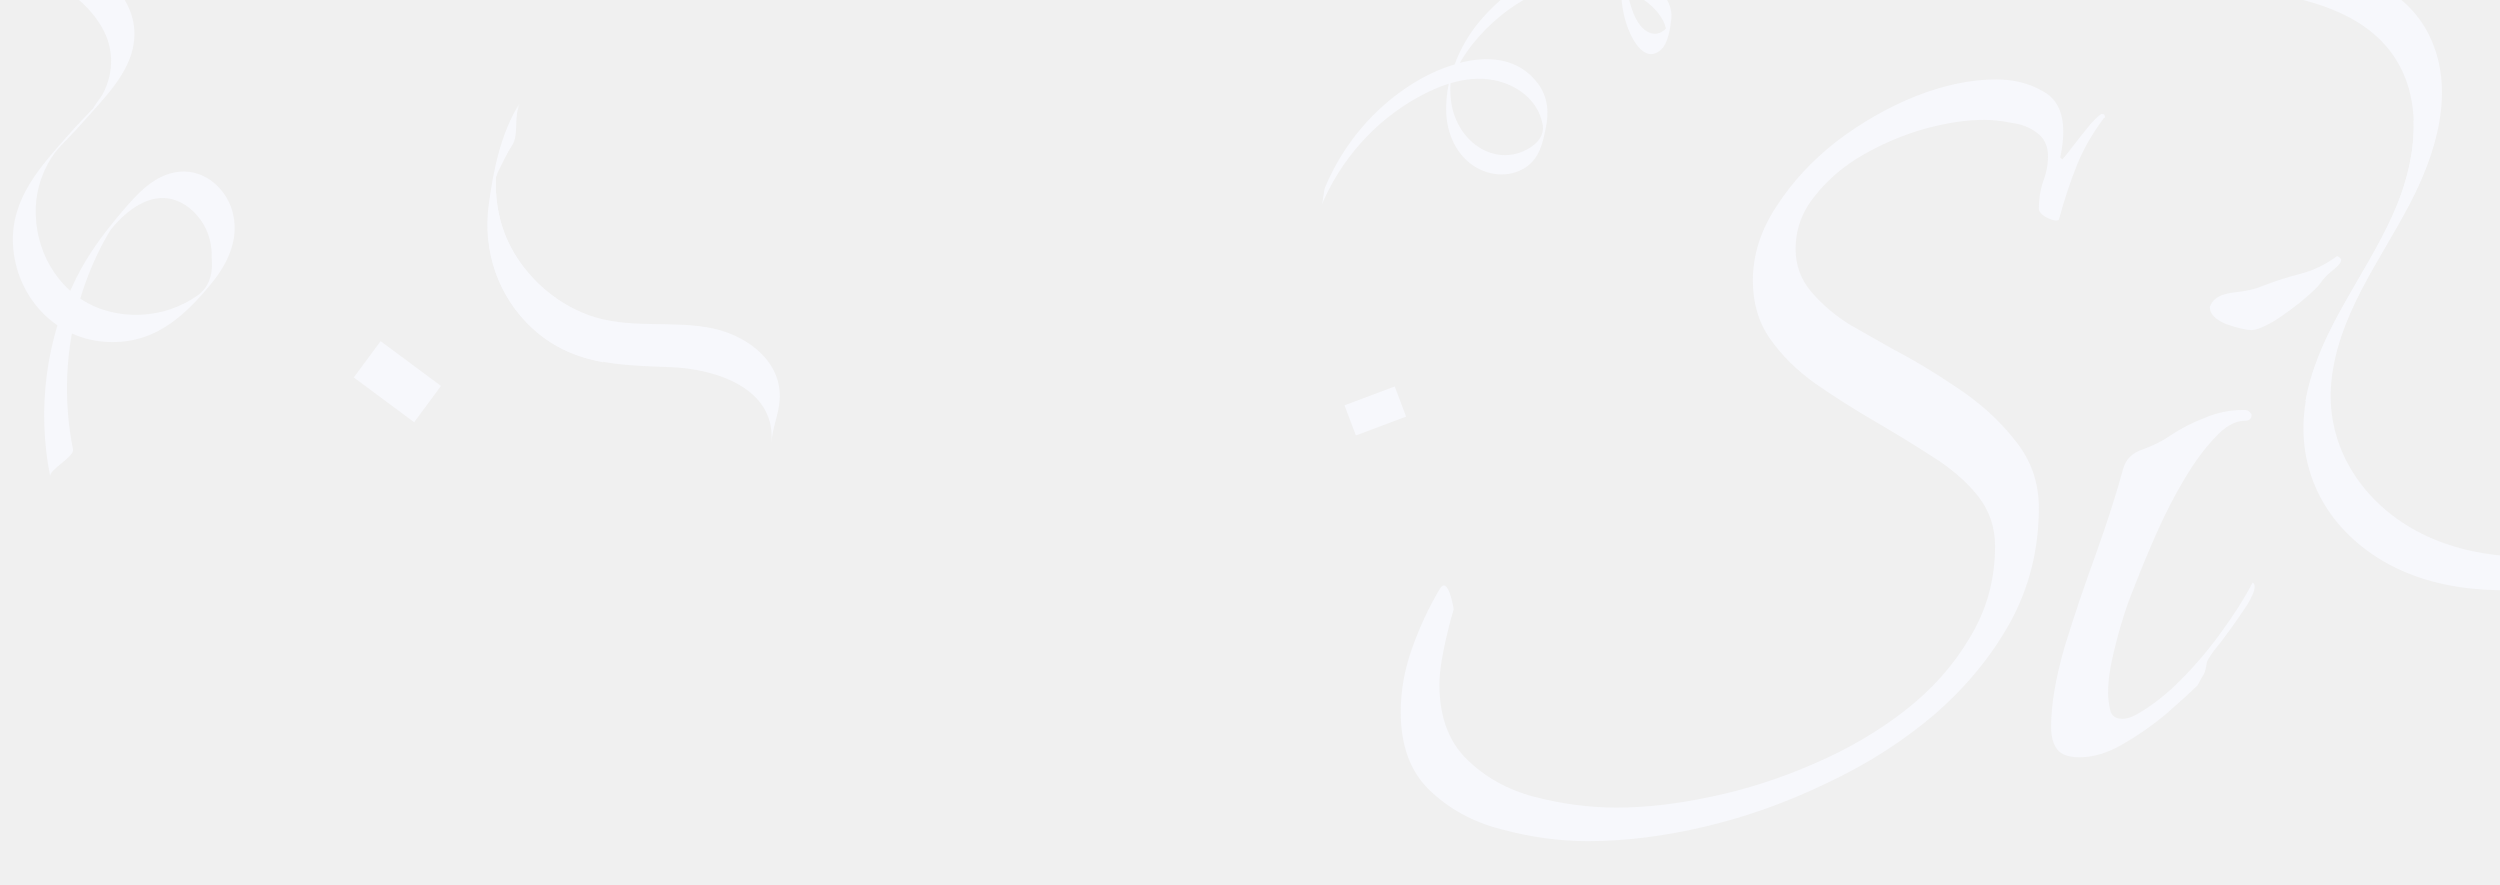
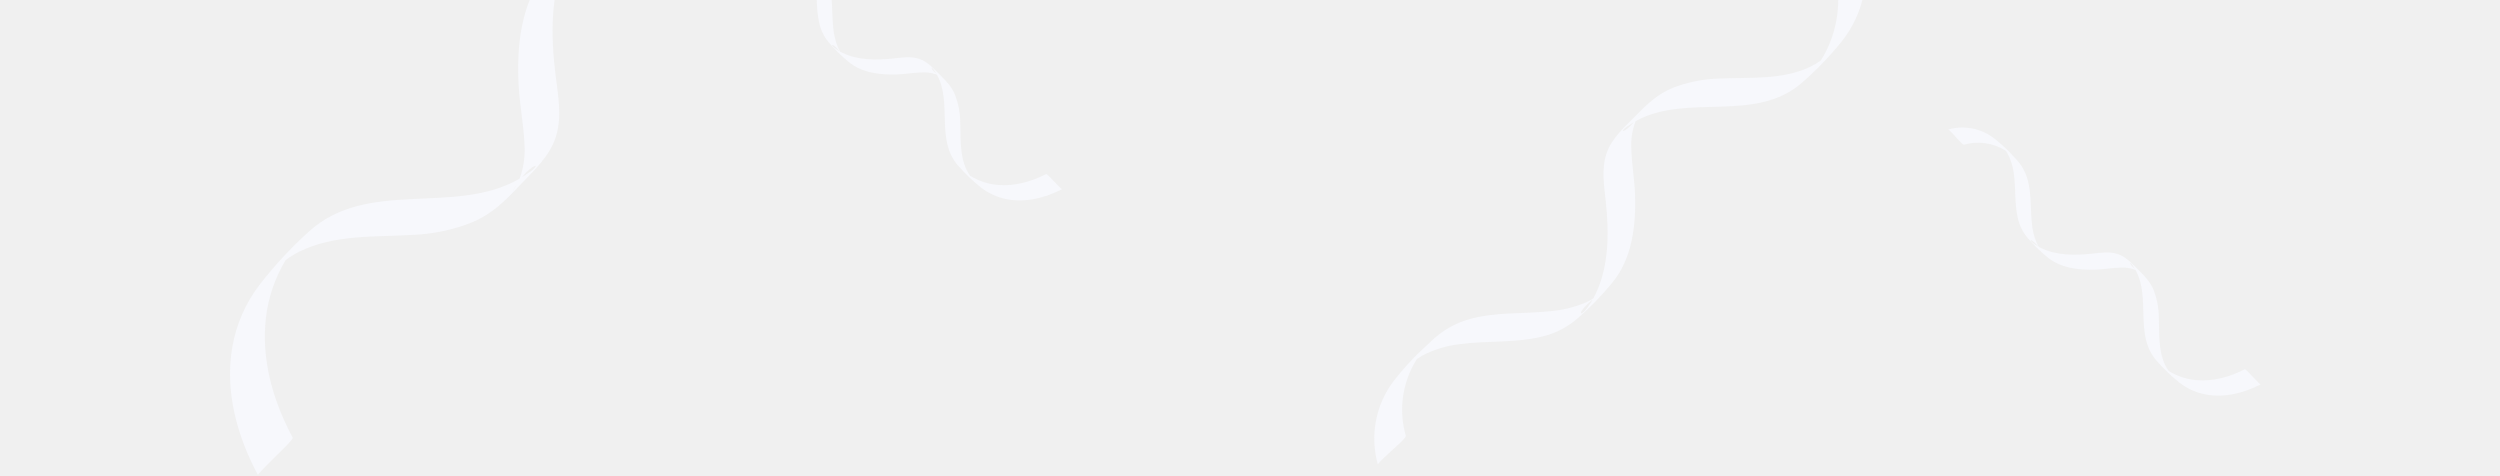
- <svg xmlns="http://www.w3.org/2000/svg" width="1385" height="490" viewBox="0 0 1385 490" fill="none">
-   <g clip-path="url(#clip0_718_9060)">
-     <path d="M210.86 189L196 209.104L229.438 233.921L244.298 213.817L210.86 189Z" fill="#F7F8FC" />
-     <path d="M744.862 224.551L751.168 241.237L778.982 230.788L772.676 214.102L744.862 224.551Z" fill="#F7F8FC" />
-     <path d="M1244 -6.35C1272.22 -1.788 1304.97 3.965 1323.71 27.769C1344.43 54.152 1338.32 91.247 1325.49 119.613C1310.69 152.344 1286.82 180.909 1278.53 216.615C1270.83 249.742 1281.69 281.283 1308.13 302.508C1339.5 327.701 1381.53 330.081 1419.81 324.527C1421.78 324.329 1426.12 316.989 1427.5 315.402C1428.69 313.815 1433.03 306.476 1435 306.079C1400.67 311.038 1363.38 309.848 1332.99 290.805C1305.76 273.745 1288.4 244.585 1291.55 211.656C1295.1 174.958 1318.19 145.004 1334.76 113.464C1349.56 85.296 1360.81 49.788 1345.62 19.239C1329.63 -12.698 1291.16 -20.037 1259.59 -24.997C1258.4 -25.195 1252.88 -16.863 1251.89 -15.872C1250.51 -14.483 1244.99 -6.152 1244 -6.35Z" fill="#F7F8FC" />
-     <path d="M1291.16 213.044C1291.16 212.648 1291.16 212.251 1291.16 211.854C1294.71 175.156 1317.8 145.203 1334.37 113.662C1345.81 92.04 1354.89 66.054 1351.73 41.457L1337.13 67.046C1337.72 85.097 1332.59 103.744 1325.29 119.613C1310.49 152.344 1286.62 180.909 1278.33 216.615C1277.94 218.599 1277.54 220.384 1277.15 222.368L1291.16 213.044Z" fill="#F7F8FC" />
-     <path d="M18.757 -182C0.023 -170.542 -18.5 -149.324 -27.551 -129.167C-40.602 -100.948 -36.181 -67.211 -16.816 -43.023C2.97 -17.986 40.227 -13.106 56.435 15.114C63.171 26.784 63.171 39.939 57.067 51.821C55.383 55.004 52.225 58.187 50.963 61.369C51.173 60.733 60.014 51.397 54.331 57.338C53.278 58.399 52.436 59.459 51.384 60.308C46.963 64.976 42.332 69.644 38.123 74.524C22.546 92.135 5.917 109.958 7.18 135.42C8.653 163.427 29.492 187.191 57.698 189.313C84.431 191.435 101.691 175.946 117.268 156.85C125.898 146.241 132.213 133.298 129.266 119.294C126.53 105.502 114.11 93.833 99.586 95.106C85.483 96.379 75.59 107.836 66.96 118.021C57.488 129.266 48.858 140.724 42.332 153.879C25.282 187.828 20.441 226.869 27.808 264C26.966 260.181 41.28 253.179 40.438 248.935C34.965 221.564 36.228 193.132 44.227 166.186C48.226 152.818 53.699 139.875 60.856 127.993C62.119 126.084 73.275 111.868 86.746 109.958C97.692 108.261 107.585 115.263 113.058 124.811C116.005 130.115 117.478 136.268 117.268 142.421C117.268 144.755 118.952 154.728 111.585 161.942C109.901 163.639 107.796 164.7 105.901 165.973C101.06 168.944 95.798 171.066 90.325 172.551C79.379 175.309 67.591 175.097 56.856 171.49C34.334 164.064 20.441 141.997 19.81 119.082C19.389 108.049 22.335 97.44 28.019 88.104C29.703 85.558 30.545 84.284 32.439 82.163C36.859 77.283 41.701 72.615 45.911 67.734C56.856 55.216 71.801 41 74.117 23.814C77.695 -2.284 53.278 -18.41 33.702 -29.443C6.338 -44.72 -15.343 -63.604 -21.026 -96.068C-23.552 -109.859 -22.5 -123.863 -17.869 -137.018C-12.606 -152.295 -7.344 -158.873 6.128 -166.935C11.39 -170.118 13.495 -178.817 18.757 -182Z" fill="#F7F8FC" />
-     <path d="M785.586 53.861C790.969 50.854 796.728 48.223 802.613 46.343C801.486 51.856 800.985 57.494 801.236 62.882C801.736 73.281 805.993 83.805 814.382 90.445C823.146 97.336 835.791 99.091 845.431 92.575C852.943 87.439 854.571 79.42 856.324 71.151C858.202 62.38 857.576 53.735 852.067 46.343C841.425 32.06 824.648 30.682 808.748 34.816C810.876 31.058 813.38 27.55 816.009 24.167C825.024 13.016 836.417 3.494 849.187 -2.771C862.834 -9.536 878.484 -12.042 893.383 -8.158C894.885 -7.782 896.388 -7.281 898.015 -6.655C898.141 -0.014 898.892 6.501 900.895 12.765C903.023 19.782 910.41 35.944 920.051 27.675C924.182 24.167 925.434 15.146 925.935 10.009C926.937 -0.641 916.169 -9.787 907.781 -14.297C905.402 -15.55 902.898 -16.678 900.394 -17.555C900.394 -18.933 900.394 -20.186 900.394 -21.564C900.519 -23.193 900.645 -24.822 900.77 -26.451C900.895 -27.077 900.895 -27.703 901.02 -28.455C902.272 -32.089 903.399 -35.722 905.152 -39.355C910.786 -51.133 920.802 -59.402 923.556 -72.432C924.558 -76.817 926.06 -81.704 925.309 -86.339C924.182 -92.854 918.047 -97.615 911.412 -95.485C909.534 -94.859 910.786 -85.086 909.033 -84.585C913.54 -86.089 918.173 -84.335 920.927 -80.451C922.555 -78.07 923.181 -73.81 920.677 -70.177C914.166 -60.529 907.405 -52.26 903.775 -40.984C901.396 -33.592 899.518 -25.949 898.641 -18.056C891.881 -20.311 884.619 -21.188 877.482 -20.687C854.446 -19.309 833.412 -4.775 819.014 12.64C813.63 19.28 808.998 27.174 805.868 35.694C797.229 38.199 788.966 42.334 782.205 46.594C760.921 60 744.27 79.921 734.379 103.1C732.876 106.483 733.502 110.617 732 114C742.642 88.566 761.547 67.141 785.586 53.861ZM922.93 15.772C920.176 18.779 916.169 19.907 912.038 17.151C906.529 13.517 904.15 5.874 902.523 -0.14C902.022 -1.894 901.646 -3.648 901.396 -5.402C910.786 -1.142 920.677 6.25 922.93 15.772ZM827.277 44.339C840.173 46.719 852.067 55.364 854.571 68.77C854.946 70.524 855.572 75.411 850.064 80.046C844.805 84.431 837.794 86.561 830.908 85.81C817.136 84.056 807.37 72.529 804.491 59.499C803.74 56.116 803.489 52.733 803.489 49.35C803.489 48.348 803.489 47.346 803.614 46.218C803.614 46.218 803.614 46.218 803.614 46.093C811.377 43.837 819.264 42.835 827.277 44.339Z" fill="#F7F8FC" />
-     <path d="M287.996 57C277.376 73.8 273.393 94.067 270.738 113.533C267.286 139.133 276.048 164.467 294.9 181.8C316.938 202.067 342.958 202.333 371.369 203.4C395.531 204.2 429.783 214.6 427.393 245C427.924 237.267 431.376 229.533 431.907 221.8C433.5 200.467 414.383 186.333 395.531 182.067C372.431 177 348.269 182.867 325.434 174.333C307.645 167.667 292.245 154.067 283.217 137.267C277.907 127.4 275.252 116.467 274.72 105.533C274.455 102.6 274.455 99.933 274.72 97C273.658 100.733 274.189 100.2 275.517 95.4C278.172 90.333 280.296 85.267 283.483 80.467C287.465 74.067 284.014 63.133 287.996 57Z" fill="#F7F8FC" />
-     <path d="M325.965 174.867C325.7 174.867 325.7 174.867 325.434 174.6C307.645 167.933 292.245 154.333 283.217 137.533C277.907 127.667 275.252 116.733 274.72 105.8C274.72 103.4 274.72 101 274.72 98.333C274.986 97.533 275.252 96.733 275.783 95.4C278.438 90.333 280.562 85.267 283.748 80.467C287.731 74.333 284.279 63.4 288.262 57.267C277.641 74.067 273.658 94.333 271.003 113.8C267.552 139.4 276.314 164.733 295.165 182.067C307.114 193 320.124 198.067 334.196 200.733L325.965 174.867Z" fill="#F7F8FC" />
-     <path d="M879.744 466C863.957 466 847.982 463.813 831.819 459.44C816.032 455.432 802.688 448.143 791.787 437.575C781.262 427.371 776 412.977 776 394.391C776 382.73 778.067 371.068 782.202 359.407C786.337 347.745 791.411 336.813 797.425 326.609C802.312 317.863 805.351 337.541 805.351 337.541C805.351 337.541 797.425 363.78 797.425 379.085C797.425 396.578 802.312 410.243 812.085 420.083C822.234 430.287 834.826 437.393 849.861 441.402C865.272 445.41 880.495 447.414 895.531 447.414C911.694 447.414 929.172 445.41 947.966 441.402C967.136 437.393 985.931 431.38 1004.35 423.363C1023.14 415.345 1040.06 405.506 1055.09 393.845C1070.13 382.183 1082.16 368.699 1091.18 353.394C1100.57 338.088 1105.27 321.142 1105.27 302.557C1105.27 291.989 1102.08 282.696 1095.69 274.679C1089.3 266.661 1080.84 259.373 1070.32 252.813C1060.17 246.254 1049.45 239.694 1038.18 233.135C1026.9 226.575 1016 219.651 1005.48 212.363C995.328 205.074 987.058 196.875 980.668 187.764C974.278 178.654 971.083 167.903 971.083 155.513C971.083 141.301 975.406 127.635 984.051 114.516C992.696 101.032 1003.79 89.006 1017.32 78.438C1031.22 67.87 1045.88 59.488 1061.3 53.293C1077.08 47.098 1091.93 44 1105.84 44C1115.61 44 1124.26 46.187 1131.77 50.56C1139.29 54.568 1143.05 62.039 1143.05 72.972C1143.05 77.345 1142.49 82.082 1141.36 87.184L1142.49 88.277C1143.61 87.184 1145.68 84.633 1148.69 80.624C1152.07 76.251 1155.27 72.243 1158.27 68.598C1161.66 64.954 1163.72 63.132 1164.47 63.132C1165.6 63.132 1166.17 63.679 1166.17 64.772C1166.17 65.136 1165.98 65.319 1165.6 65.319C1158.84 74.429 1153.76 83.358 1150.38 92.104C1147 100.485 1143.8 110.142 1140.79 121.075C1140.79 121.804 1140.23 122.168 1139.1 122.168C1137.6 122.168 1135.53 121.44 1132.9 119.982C1130.65 118.524 1129.52 117.066 1129.52 115.609C1129.52 110.507 1130.27 105.587 1131.77 100.85C1133.65 96.112 1134.59 91.375 1134.59 86.637C1134.59 80.807 1132.52 76.433 1128.39 73.518C1124.63 70.603 1119.93 68.781 1114.29 68.052C1109.03 66.959 1103.96 66.412 1099.07 66.412C1089.3 66.412 1078.4 68.052 1066.37 71.332C1054.72 74.611 1043.44 79.349 1032.54 85.544C1021.64 91.739 1012.62 99.392 1005.48 108.503C998.335 117.249 994.764 127.088 994.764 138.021C994.764 147.131 997.771 155.149 1003.78 162.073C1009.8 168.997 1016.94 175.009 1025.21 180.111C1033.48 184.849 1041.19 189.222 1048.33 193.231C1059.6 199.061 1071.44 206.167 1083.85 214.549C1096.63 222.931 1107.34 232.588 1115.99 243.521C1125.01 254.453 1129.52 267.026 1129.52 281.238C1129.52 304.197 1124.26 325.333 1113.73 344.648C1103.21 363.598 1089.11 380.725 1071.44 396.031C1053.78 410.972 1034.04 423.545 1012.24 433.749C990.441 444.317 968.076 452.334 945.147 457.801C922.218 463.267 900.417 466 879.744 466Z" fill="#F7F8FC" />
-     <path d="M1247.38 182.845C1244.38 182.845 1239.68 181.751 1233.29 179.565C1227.27 177.014 1224.27 173.916 1224.27 170.272C1224.27 169.908 1224.27 169.725 1224.27 169.725C1224.64 169.361 1224.83 168.997 1224.83 168.632C1226.71 164.988 1230.84 162.801 1237.23 162.073C1244 161.344 1249.07 160.25 1252.46 158.793C1259.98 155.877 1267.31 153.509 1274.45 151.687C1281.59 149.864 1288.35 146.585 1294.74 141.847C1296.25 142.576 1297 143.305 1297 144.034C1297 145.491 1295.31 147.496 1291.93 150.047C1288.92 152.598 1286.85 154.784 1285.72 156.606C1284.22 158.793 1280.84 162.073 1275.57 166.446C1270.69 170.454 1265.43 174.281 1259.79 177.925C1254.15 181.205 1250.01 182.845 1247.38 182.845ZM1152.1 419.536C1146.08 419.536 1141.95 418.079 1139.69 415.163C1137.44 412.248 1136.31 408.057 1136.31 402.591C1136.31 390.565 1138.75 375.988 1143.64 358.86C1148.9 341.732 1154.73 324.422 1161.12 306.93C1167.51 289.073 1172.58 273.221 1176.34 259.373C1177.85 254.271 1181.42 250.809 1187.05 248.987C1193.07 246.8 1198.14 244.25 1202.28 241.334C1208.29 237.326 1214.68 234.046 1221.45 231.495C1228.21 228.579 1235.36 227.122 1242.87 227.122C1244.75 227.122 1245.88 227.486 1246.26 228.215C1247.01 228.944 1247.38 229.49 1247.38 229.855C1247.38 232.041 1246.07 233.135 1243.44 233.135C1238.17 233.135 1232.72 236.232 1227.09 242.427C1221.45 248.258 1215.81 255.911 1210.17 265.386C1204.53 274.861 1199.46 284.7 1194.95 294.904C1190.44 305.108 1186.49 314.583 1183.11 323.329C1179.72 331.711 1177.47 337.906 1176.34 341.915C1174.46 347.745 1172.58 354.669 1170.7 362.687C1168.82 370.339 1167.88 377.446 1167.88 384.005C1167.88 386.556 1168.26 389.654 1169.01 393.298C1169.76 396.578 1172.02 398.218 1175.78 398.218C1178.41 398.218 1181.23 397.307 1184.24 395.484C1192.5 390.747 1200.59 384.37 1208.48 376.352C1216.75 367.971 1224.27 359.042 1231.03 349.567C1238.17 339.728 1243.81 330.8 1247.95 322.782C1248.7 323.147 1249.07 323.876 1249.07 324.969C1249.07 327.155 1247.76 330.435 1245.13 334.808C1242.5 338.817 1239.49 343.19 1236.11 347.927C1232.72 352.665 1229.53 356.856 1226.52 360.5C1223.89 364.144 1222.58 366.331 1222.58 367.06C1222.2 369.975 1221.64 372.161 1220.88 373.619C1220.13 374.712 1219 376.717 1217.5 379.632C1212.99 384.005 1206.98 389.471 1199.46 396.031C1191.94 402.226 1184.05 407.693 1175.78 412.43C1167.51 417.168 1159.61 419.536 1152.1 419.536Z" fill="#F7F8FC" />
+ <svg xmlns="http://www.w3.org/2000/svg" width="1921" height="365" viewBox="0 0 1921 365" fill="none">
+   <g clip-path="url(#clip0_1910_86)">
+     <path d="M1238.88 217.186C1254.17 198.767 1257.09 173.256 1256.39 150.158C1256.03 137.879 1253.72 125.726 1253.47 113.447C1253.2 107.341 1254.04 101.236 1255.95 95.43C1256.22 94.626 1256.54 93.843 1256.88 93.059C1296.37 71.189 1348.52 95.176 1384.79 63.42C1395.89 53.76 1406.11 43.133 1415.32 31.663C1423.83 20.898 1429.64 8.252 1432.26 -5.217C1437.47 -31.872 1430.44 -59.246 1418.22 -83C1418.5 -82.492 1408.29 -72.965 1407.38 -72.033C1406.47 -71.102 1396.25 -61.829 1396.8 -60.834C1407.53 -39.938 1414.22 -16.523 1412.19 7.147C1411.19 19.321 1407.66 31.153 1401.84 41.889C1400.99 43.455 1400.06 45.001 1399.1 46.504C1396.5 48.368 1393.73 50.004 1390.85 51.395C1369.33 61.599 1344.77 59.312 1321.67 60.329C1309.3 60.607 1297.06 63.013 1285.51 67.442C1274.09 72.1 1266.02 79.573 1257.58 88.253C1248.81 97.251 1238.18 106.122 1234.29 118.465C1230.43 130.299 1232.65 142.96 1233.9 155.027C1236.38 178.527 1236.49 204.462 1225.92 226.183C1225.39 227.242 1224.84 228.301 1224.27 229.338C1222.48 230.483 1220.61 231.501 1218.68 232.387C1209.6 236.187 1199.96 238.496 1190.14 239.225C1169.62 241.342 1148.49 239.606 1128.48 245.428C1118.12 248.432 1108.61 253.844 1100.74 261.222C1099.11 262.746 1097.46 264.292 1095.83 265.858C1095.4 266.197 1094.58 266.98 1093.52 267.975C1085.36 275.566 1077.83 283.808 1071.01 292.619C1064.11 301.662 1059.41 312.189 1057.29 323.364C1055.16 334.539 1055.67 346.056 1058.77 357C1058.46 355.963 1068.53 347.134 1069.61 346.012C1070.69 344.89 1080.75 336.485 1080.2 334.834C1077.41 325.107 1076.69 314.904 1078.08 304.881C1079.47 294.858 1082.94 285.236 1088.27 276.634C1088.44 276.359 1088.63 276.084 1088.8 275.787C1090.2 274.856 1091.61 273.967 1093.03 273.141C1101.96 268.52 1111.67 265.578 1121.66 264.461C1142.07 261.666 1163.06 263.635 1183.23 259.02C1193.1 256.956 1202.34 252.605 1210.21 246.317C1220.64 237.505 1230.24 227.754 1238.88 217.186ZM1258.25 90.159C1258.51 89.672 1258.78 89.164 1259.08 88.677C1259.78 87.47 1260.71 86.369 1261.39 85.162C1260.41 86.882 1259.34 88.55 1258.19 90.159H1258.25ZM1250.5 97.103C1252.11 95.939 1253.74 94.986 1255.4 93.927C1248.15 102.459 1243.35 102.099 1250.44 97.039L1250.5 97.103ZM1223.61 230.481C1222.96 231.624 1222.28 232.768 1221.5 233.869C1220.71 234.97 1219.91 236.219 1219.04 237.341C1213.68 244.242 1211.63 240.22 1223.55 230.354L1223.61 230.481Z" fill="#F7F8FC" />
+     <path d="M652.262 47.665C662.309 55.996 676.224 57.589 688.823 57.208C695.521 57.012 702.149 55.754 708.847 55.615C712.178 55.467 715.507 55.924 718.674 56.965C719.113 57.115 719.54 57.288 719.968 57.473C731.897 78.994 718.813 107.415 736.135 127.182C741.404 133.231 747.2 138.799 753.457 143.822C759.328 148.46 766.226 151.625 773.573 153.053C788.112 155.892 803.043 152.061 816 145.402C815.723 145.552 810.526 139.991 810.018 139.494C809.51 138.998 804.452 133.425 803.909 133.725C792.512 139.575 779.74 143.222 766.829 142.114C760.189 141.569 753.735 139.647 747.879 136.471C747.024 136.009 746.181 135.502 745.361 134.983C744.345 133.562 743.452 132.056 742.694 130.482C737.128 118.758 738.375 105.373 737.821 92.783C737.669 86.04 736.357 79.373 733.941 73.074C731.4 66.855 727.324 62.458 722.589 57.854C717.681 53.077 712.843 47.284 706.11 45.161C699.655 43.06 692.749 44.272 686.167 44.953C673.349 46.303 659.203 46.361 647.354 40.603C646.777 40.314 646.2 40.014 645.634 39.703C645.009 38.727 644.454 37.709 643.971 36.656C641.898 31.706 640.639 26.453 640.241 21.101C639.086 9.92 640.033 -1.597 636.857 -12.501C635.219 -18.148 632.267 -23.328 628.243 -27.618C627.411 -28.506 626.568 -29.406 625.714 -30.295C625.529 -30.526 625.102 -30.976 624.559 -31.553C620.418 -35.998 615.923 -40.101 611.117 -43.819C606.184 -47.58 600.442 -50.14 594.347 -51.298C588.251 -52.456 581.97 -52.179 576 -50.489C576.566 -50.662 581.381 -45.169 581.993 -44.58C582.605 -43.992 587.19 -38.511 588.091 -38.811C593.396 -40.33 598.961 -40.724 604.429 -39.967C609.896 -39.21 615.144 -37.319 619.836 -34.414C619.986 -34.322 620.136 -34.218 620.298 -34.126C620.806 -33.364 621.291 -32.591 621.741 -31.818C624.262 -26.951 625.867 -21.663 626.476 -16.217C628 -5.093 626.926 6.342 629.444 17.339C630.57 22.714 632.943 27.75 636.372 32.041C641.179 37.724 646.498 42.954 652.262 47.665ZM721.55 58.223C721.815 58.362 722.092 58.512 722.358 58.673C723.016 59.054 723.617 59.562 724.275 59.931C723.337 59.398 722.427 58.816 721.55 58.188L721.55 58.223ZM717.762 54C718.397 54.877 718.917 55.765 719.494 56.665C714.84 52.719 715.037 50.099 717.797 53.965L717.762 54ZM645.01 39.345C644.387 38.987 643.763 38.618 643.163 38.191C642.562 37.764 641.881 37.325 641.269 36.852C637.504 33.933 639.698 32.814 645.08 39.31L645.01 39.345Z" fill="#F7F8FC" />
+     <path d="M1573.26 197.665C1583.31 205.996 1597.22 207.589 1609.82 207.208C1616.52 207.012 1623.15 205.754 1629.85 205.615C1633.18 205.467 1636.51 205.924 1639.67 206.965C1640.11 207.115 1640.54 207.288 1640.97 207.473C1652.9 228.994 1639.81 257.415 1657.13 277.182C1662.4 283.231 1668.2 288.799 1674.46 293.822C1680.33 298.46 1687.23 301.625 1694.57 303.053C1709.11 305.892 1724.04 302.061 1737 295.402C1736.72 295.552 1731.53 289.991 1731.02 289.494C1730.51 288.998 1725.45 283.425 1724.91 283.725C1713.51 289.575 1700.74 293.222 1687.83 292.114C1681.19 291.569 1674.73 289.647 1668.88 286.471C1668.02 286.009 1667.18 285.502 1666.36 284.983C1665.34 283.562 1664.45 282.056 1663.69 280.482C1658.13 268.758 1659.38 255.373 1658.82 242.783C1658.67 236.04 1657.36 229.373 1654.94 223.074C1652.4 216.855 1648.32 212.458 1643.59 207.854C1638.68 203.077 1633.84 197.284 1627.11 195.161C1620.65 193.06 1613.75 194.272 1607.17 194.953C1594.35 196.303 1580.2 196.361 1568.35 190.603C1567.78 190.314 1567.2 190.014 1566.63 189.703C1566.01 188.727 1565.45 187.709 1564.97 186.656C1562.9 181.705 1561.64 176.453 1561.24 171.101C1560.09 159.92 1561.03 148.403 1557.86 137.499C1556.22 131.852 1553.27 126.672 1549.24 122.382C1548.41 121.494 1547.57 120.594 1546.71 119.705C1546.53 119.474 1546.1 119.024 1545.56 118.447C1541.42 114.002 1536.92 109.899 1532.12 106.181C1527.18 102.42 1521.44 99.86 1515.35 98.702C1509.25 97.544 1502.97 97.821 1497 99.511C1497.57 99.338 1502.38 104.831 1502.99 105.42C1503.61 106.008 1508.19 111.489 1509.09 111.189C1514.4 109.67 1519.96 109.276 1525.43 110.033C1530.9 110.79 1536.14 112.681 1540.84 115.586C1540.99 115.678 1541.14 115.782 1541.3 115.874C1541.81 116.636 1542.29 117.409 1542.74 118.182C1545.26 123.049 1546.87 128.337 1547.48 133.783C1549 144.907 1547.93 156.342 1550.44 167.339C1551.57 172.714 1553.94 177.75 1557.37 182.04C1562.18 187.724 1567.5 192.954 1573.26 197.665ZM1642.55 208.223C1642.82 208.362 1643.09 208.512 1643.36 208.673C1644.02 209.054 1644.62 209.562 1645.28 209.931C1644.34 209.398 1643.43 208.816 1642.55 208.189L1642.55 208.223ZM1638.76 204C1639.4 204.877 1639.92 205.765 1640.49 206.665C1635.84 202.719 1636.04 200.099 1638.8 203.965L1638.76 204ZM1566.01 189.345C1565.39 188.987 1564.76 188.618 1564.16 188.191C1563.56 187.764 1562.88 187.326 1562.27 186.852C1558.5 183.933 1560.7 182.814 1566.08 189.31L1566.01 189.345Z" fill="#F7F8FC" />
+     <path d="M419.176 -20.957C400.174 2.822 397.05 35.336 398.471 64.697C399.212 80.306 402.425 95.709 403.032 111.321C403.519 119.081 402.593 126.865 400.299 134.293C399.968 135.323 399.583 136.326 399.17 137.33C349.494 166.057 282.669 136.751 237.31 177.978C223.429 190.52 210.69 204.272 199.244 219.073C188.677 232.96 181.588 249.178 178.57 266.37C172.566 300.391 182.131 335.045 198.205 364.976C197.843 364.336 210.592 351.983 211.728 350.777C212.863 349.572 225.645 337.542 224.923 336.289C210.799 309.96 201.755 280.333 203.792 250.182C204.781 234.675 208.989 219.544 216.148 205.756C217.188 203.744 218.336 201.757 219.512 199.823C222.782 197.392 226.255 195.247 229.893 193.412C256.994 179.937 288.259 182.279 317.591 180.454C333.309 179.815 348.799 176.472 363.384 170.572C377.779 164.385 387.858 154.694 398.393 143.459C409.325 131.813 422.628 120.285 427.293 104.497C431.917 89.356 428.8 73.305 426.934 57.985C423.243 28.154 422.51 -4.829 435.435 -32.7C436.083 -34.059 436.758 -35.417 437.461 -36.75C439.709 -38.247 442.059 -39.586 444.494 -40.757C455.95 -45.799 468.144 -48.958 480.606 -50.112C506.63 -53.278 533.523 -51.557 558.816 -59.424C571.914 -63.484 583.867 -70.586 593.699 -80.151C595.736 -82.127 597.799 -84.131 599.835 -86.161C600.365 -86.602 601.396 -87.617 602.718 -88.907C612.91 -98.75 622.285 -109.406 630.752 -120.769C639.312 -132.431 645.04 -145.928 647.481 -160.19C649.923 -174.452 649.011 -189.088 644.817 -202.936C645.245 -201.624 632.641 -190.163 631.295 -188.711C629.948 -187.259 617.361 -176.337 618.099 -174.25C621.867 -161.942 623.022 -148.983 621.488 -136.203C619.953 -123.423 615.765 -111.105 609.191 -100.042C608.982 -99.688 608.747 -99.333 608.538 -98.952C606.784 -97.735 605.002 -96.572 603.218 -95.489C591.976 -89.405 579.714 -85.439 567.04 -83.788C541.167 -79.763 514.457 -81.784 488.921 -75.448C476.436 -72.596 464.795 -66.848 454.935 -58.67C441.886 -47.222 429.916 -34.598 419.176 -20.957ZM397.488 141.051C397.177 141.676 396.838 142.329 396.473 142.955C395.613 144.506 394.455 145.928 393.621 147.478C394.825 145.268 396.143 143.123 397.569 141.05L397.488 141.051ZM407.176 132.04C405.158 133.558 403.108 134.808 401.034 136.192C410.039 125.174 416.155 125.52 407.258 132.12L407.176 132.04ZM438.268 -38.219C439.076 -39.688 439.911 -41.158 440.881 -42.577C441.851 -43.995 442.845 -45.602 443.922 -47.049C450.57 -55.951 453.273 -50.882 438.352 -38.059L438.268 -38.219Z" fill="#F7F8FC" />
  </g>
  <defs>
-     <clipPath id="clip0_718_9060">
-       <rect width="1385" height="491" fill="white" transform="translate(0 -1)" />
+     <clipPath id="clip0_1910_86">
+       <rect width="1921" height="365" fill="white" />
    </clipPath>
  </defs>
</svg>
